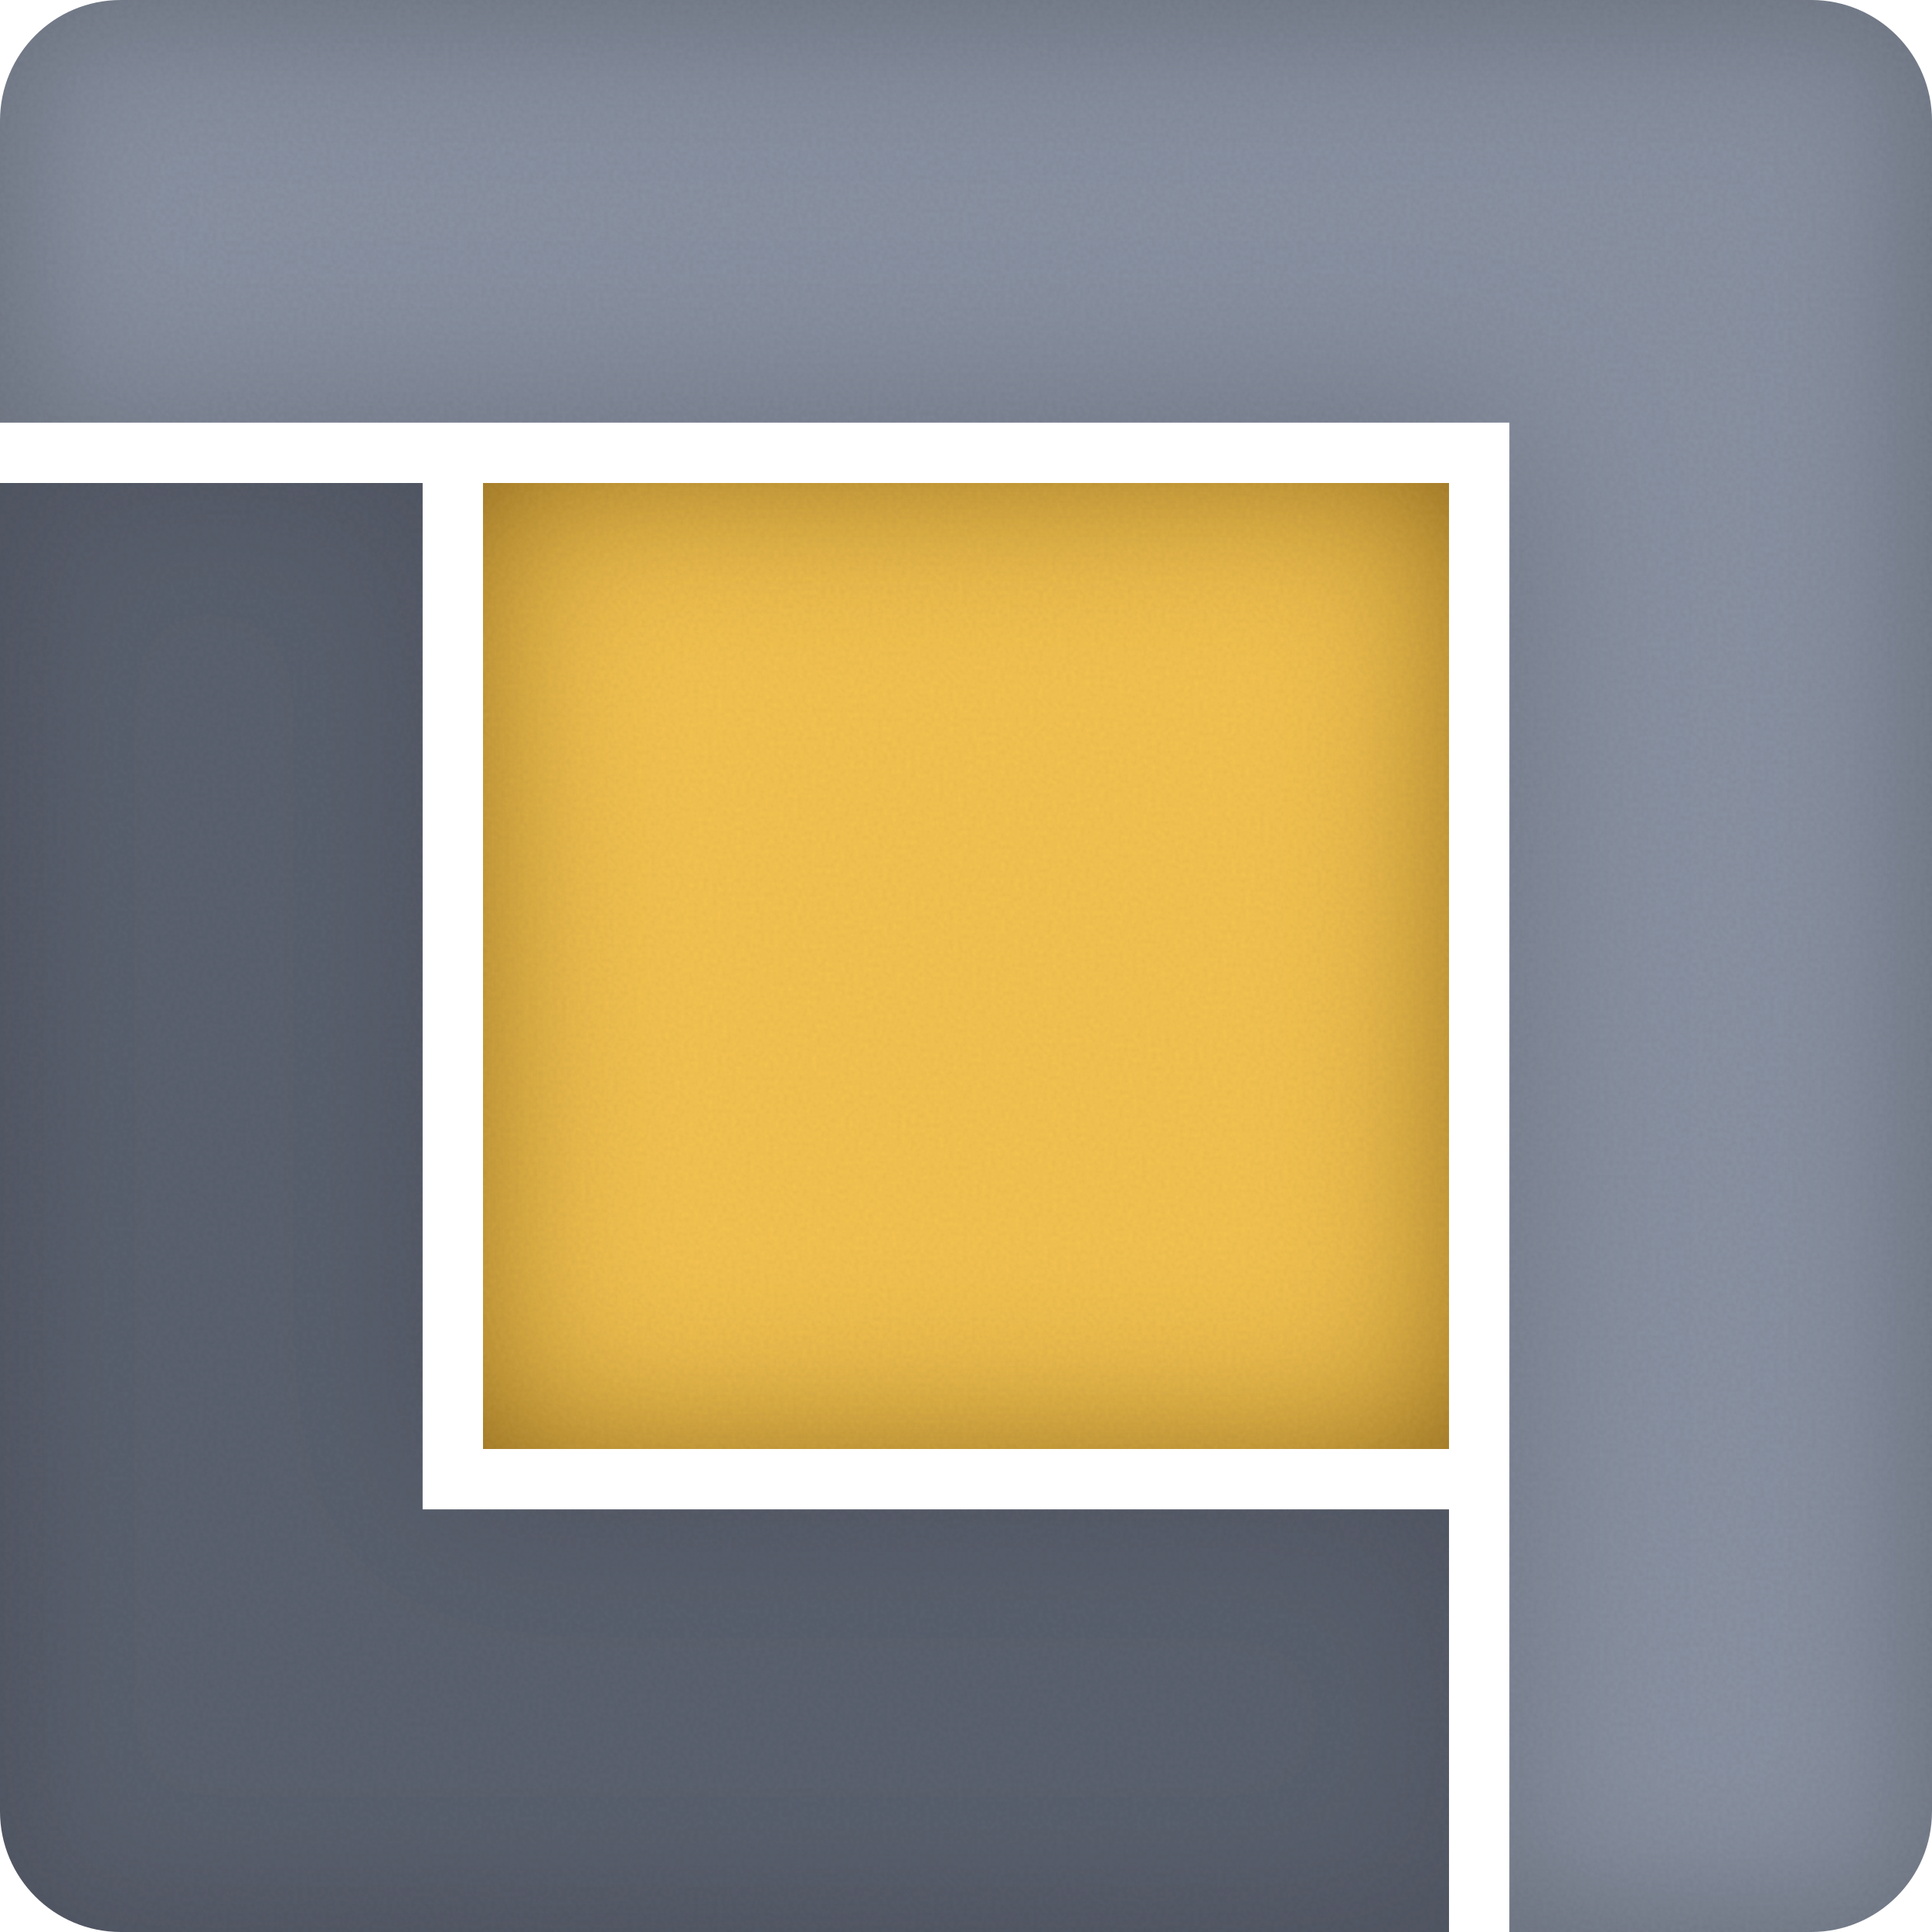
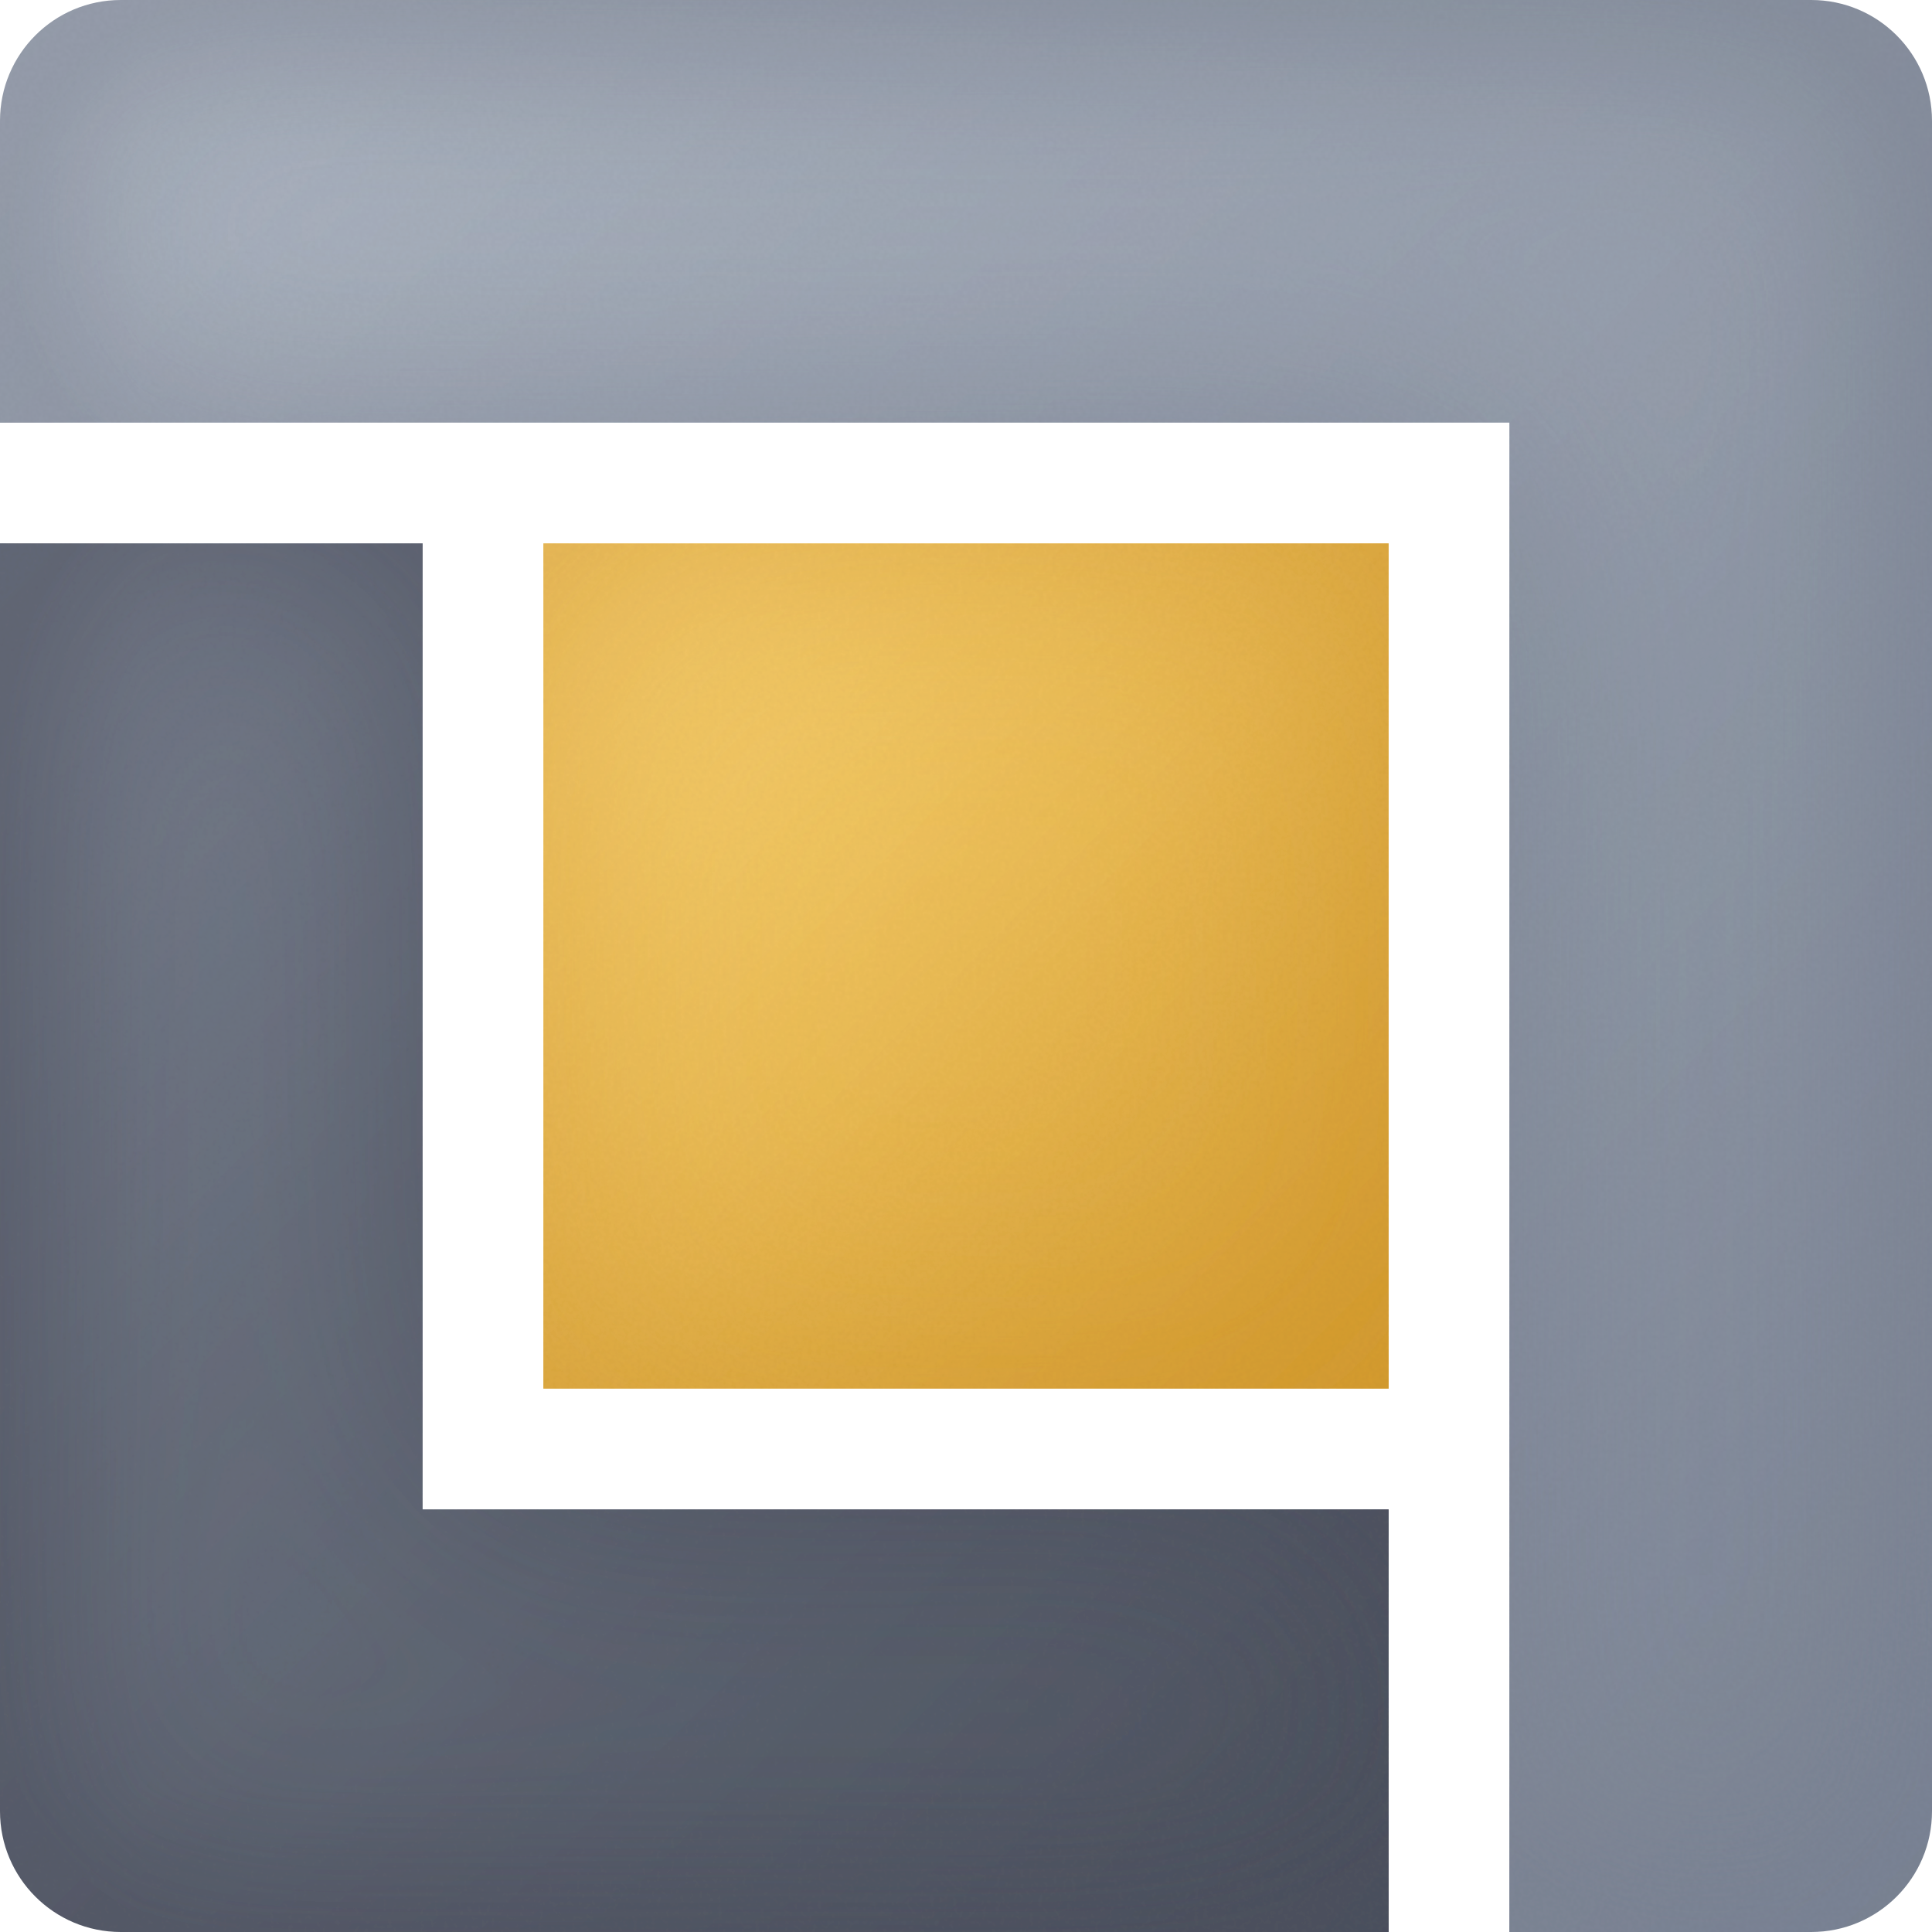
<svg xmlns="http://www.w3.org/2000/svg" viewBox="0 0 512 512">
  <defs>
    <clipPath id="round">
      <rect width="512" height="512" rx="32" />
    </clipPath>
-     <filter id="puff-light" filterUnits="userSpaceOnUse" x="0" y="0" width="512" height="512">
-       <feGaussianBlur in="SourceAlpha" stdDeviation="24" result="blur" />
-       <feComposite in="SourceAlpha" in2="blur" operator="arithmetic" k2="1" k3="-1" result="edge" />
-       <feFlood flood-color="#7a5200" flood-opacity="0.95" />
+     <linearGradient id="light-fill" x1="0" y1="0" x2="1" y2="1">
+       <stop offset="0" stop-color="#b4bcc8" />
+       <stop offset="1" stop-color="#7a8393" />
+     </linearGradient>
+     <filter id="light-edge" filterUnits="userSpaceOnUse" x="0" y="0" width="512" height="512">
+       <feGaussianBlur in="SourceAlpha" stdDeviation="40" result="blur" />
+       <feComposite in="SourceAlpha" in2="blur" operator="arithmetic" k2="1.4" k3="-1.4" result="edge" />
+       <feFlood flood-color="#7a8393" flood-opacity="0.6" />
      <feComposite in2="edge" operator="in" result="shade" />
      <feMerge>
        <feMergeNode in="SourceGraphic" />
        <feMergeNode in="shade" />
      </feMerge>
    </filter>
-     <filter id="puff-mid" filterUnits="userSpaceOnUse" x="0" y="0" width="512" height="512">
-       <feGaussianBlur in="SourceAlpha" stdDeviation="24" result="blur" />
-       <feComposite in="SourceAlpha" in2="blur" operator="arithmetic" k2="1" k3="-1" result="edge" />
-       <feFlood flood-color="#000" flood-opacity="0.4" />
+     <linearGradient id="dark-fill" x1="0" y1="0" x2="1" y2="1">
+       <stop offset="0" stop-color="#7c8392" />
+       <stop offset="1" stop-color="#4b515d" />
+     </linearGradient>
+     <filter id="dark-edge" filterUnits="userSpaceOnUse" x="0" y="0" width="512" height="512">
+       <feGaussianBlur in="SourceAlpha" stdDeviation="40" result="blur" />
+       <feComposite in="SourceAlpha" in2="blur" operator="arithmetic" k2="1.4" k3="-1.4" result="edge" />
+       <feFlood flood-color="#4b515d" flood-opacity="0.6" />
      <feComposite in2="edge" operator="in" result="shade" />
      <feMerge>
        <feMergeNode in="SourceGraphic" />
        <feMergeNode in="shade" />
      </feMerge>
    </filter>
-     <filter id="puff-dark" filterUnits="userSpaceOnUse" x="0" y="0" width="512" height="512">
-       <feGaussianBlur in="SourceAlpha" stdDeviation="24" result="blur" />
-       <feComposite in="SourceAlpha" in2="blur" operator="arithmetic" k2="1" k3="-1" result="edge" />
-       <feFlood flood-color="#000" flood-opacity="0.25" />
+     <linearGradient id="yellow-fill" x1="0" y1="0" x2="1" y2="1">
+       <stop offset="0" stop-color="#ffda7a" />
+       <stop offset="1" stop-color="#d49b2e" />
+     </linearGradient>
+     <filter id="yellow-edge" filterUnits="userSpaceOnUse" x="0" y="0" width="512" height="512">
+       <feGaussianBlur in="SourceAlpha" stdDeviation="40" result="blur" />
+       <feComposite in="SourceAlpha" in2="blur" operator="arithmetic" k2="1.4" k3="-1.4" result="edge" />
+       <feFlood flood-color="#d49b2e" flood-opacity="0.6" />
      <feComposite in2="edge" operator="in" result="shade" />
      <feMerge>
        <feMergeNode in="SourceGraphic" />
        <feMergeNode in="shade" />
      </feMerge>
    </filter>
    <filter id="grain" filterUnits="userSpaceOnUse" x="0" y="0" width="512" height="512">
      <feTurbulence type="fractalNoise" baseFrequency="0.8" numOctaves="2" seed="3" result="noise" />
-       <feColorMatrix in="noise" type="matrix" values="0 0 0 0 0  0 0 0 0 0  0 0 0 0 0  0.12 0 0 0 0" result="speck" />
+       <feColorMatrix in="noise" type="matrix" values="0 0 0 0 0  0 0 0 0 0  0 0 0 0 0  0.06 0 0 0 0" result="speck" />
      <feComposite in="speck" in2="SourceAlpha" operator="in" result="grain" />
      <feMerge>
        <feMergeNode in="SourceGraphic" />
        <feMergeNode in="grain" />
      </feMerge>
    </filter>
  </defs>
  <g clip-path="url(#round)" filter="url(#grain)">
-     <polygon points="0,0 512,0 512,512 400,512 400,112 0,112" fill="#8a93a3" filter="url(#puff-mid)" />
-     <polygon points="0,128 112,128 112,400 384,400 384,512 0,512" fill="#5b6270" filter="url(#puff-dark)" />
-     <rect x="128" y="128" width="256" height="256" fill="#f5c451" filter="url(#puff-light)" />
+     <polygon points="0,0 512,0 512,512 400,512 400,112 0,112" fill="url(#light-fill)" filter="url(#light-edge)" />
+     <polygon points="0,144 112,144 112,400 368,400 368,512 0,512" fill="url(#dark-fill)" filter="url(#dark-edge)" />
+     <rect x="144" y="144" width="224" height="224" fill="url(#yellow-fill)" filter="url(#yellow-edge)" />
  </g>
</svg>
